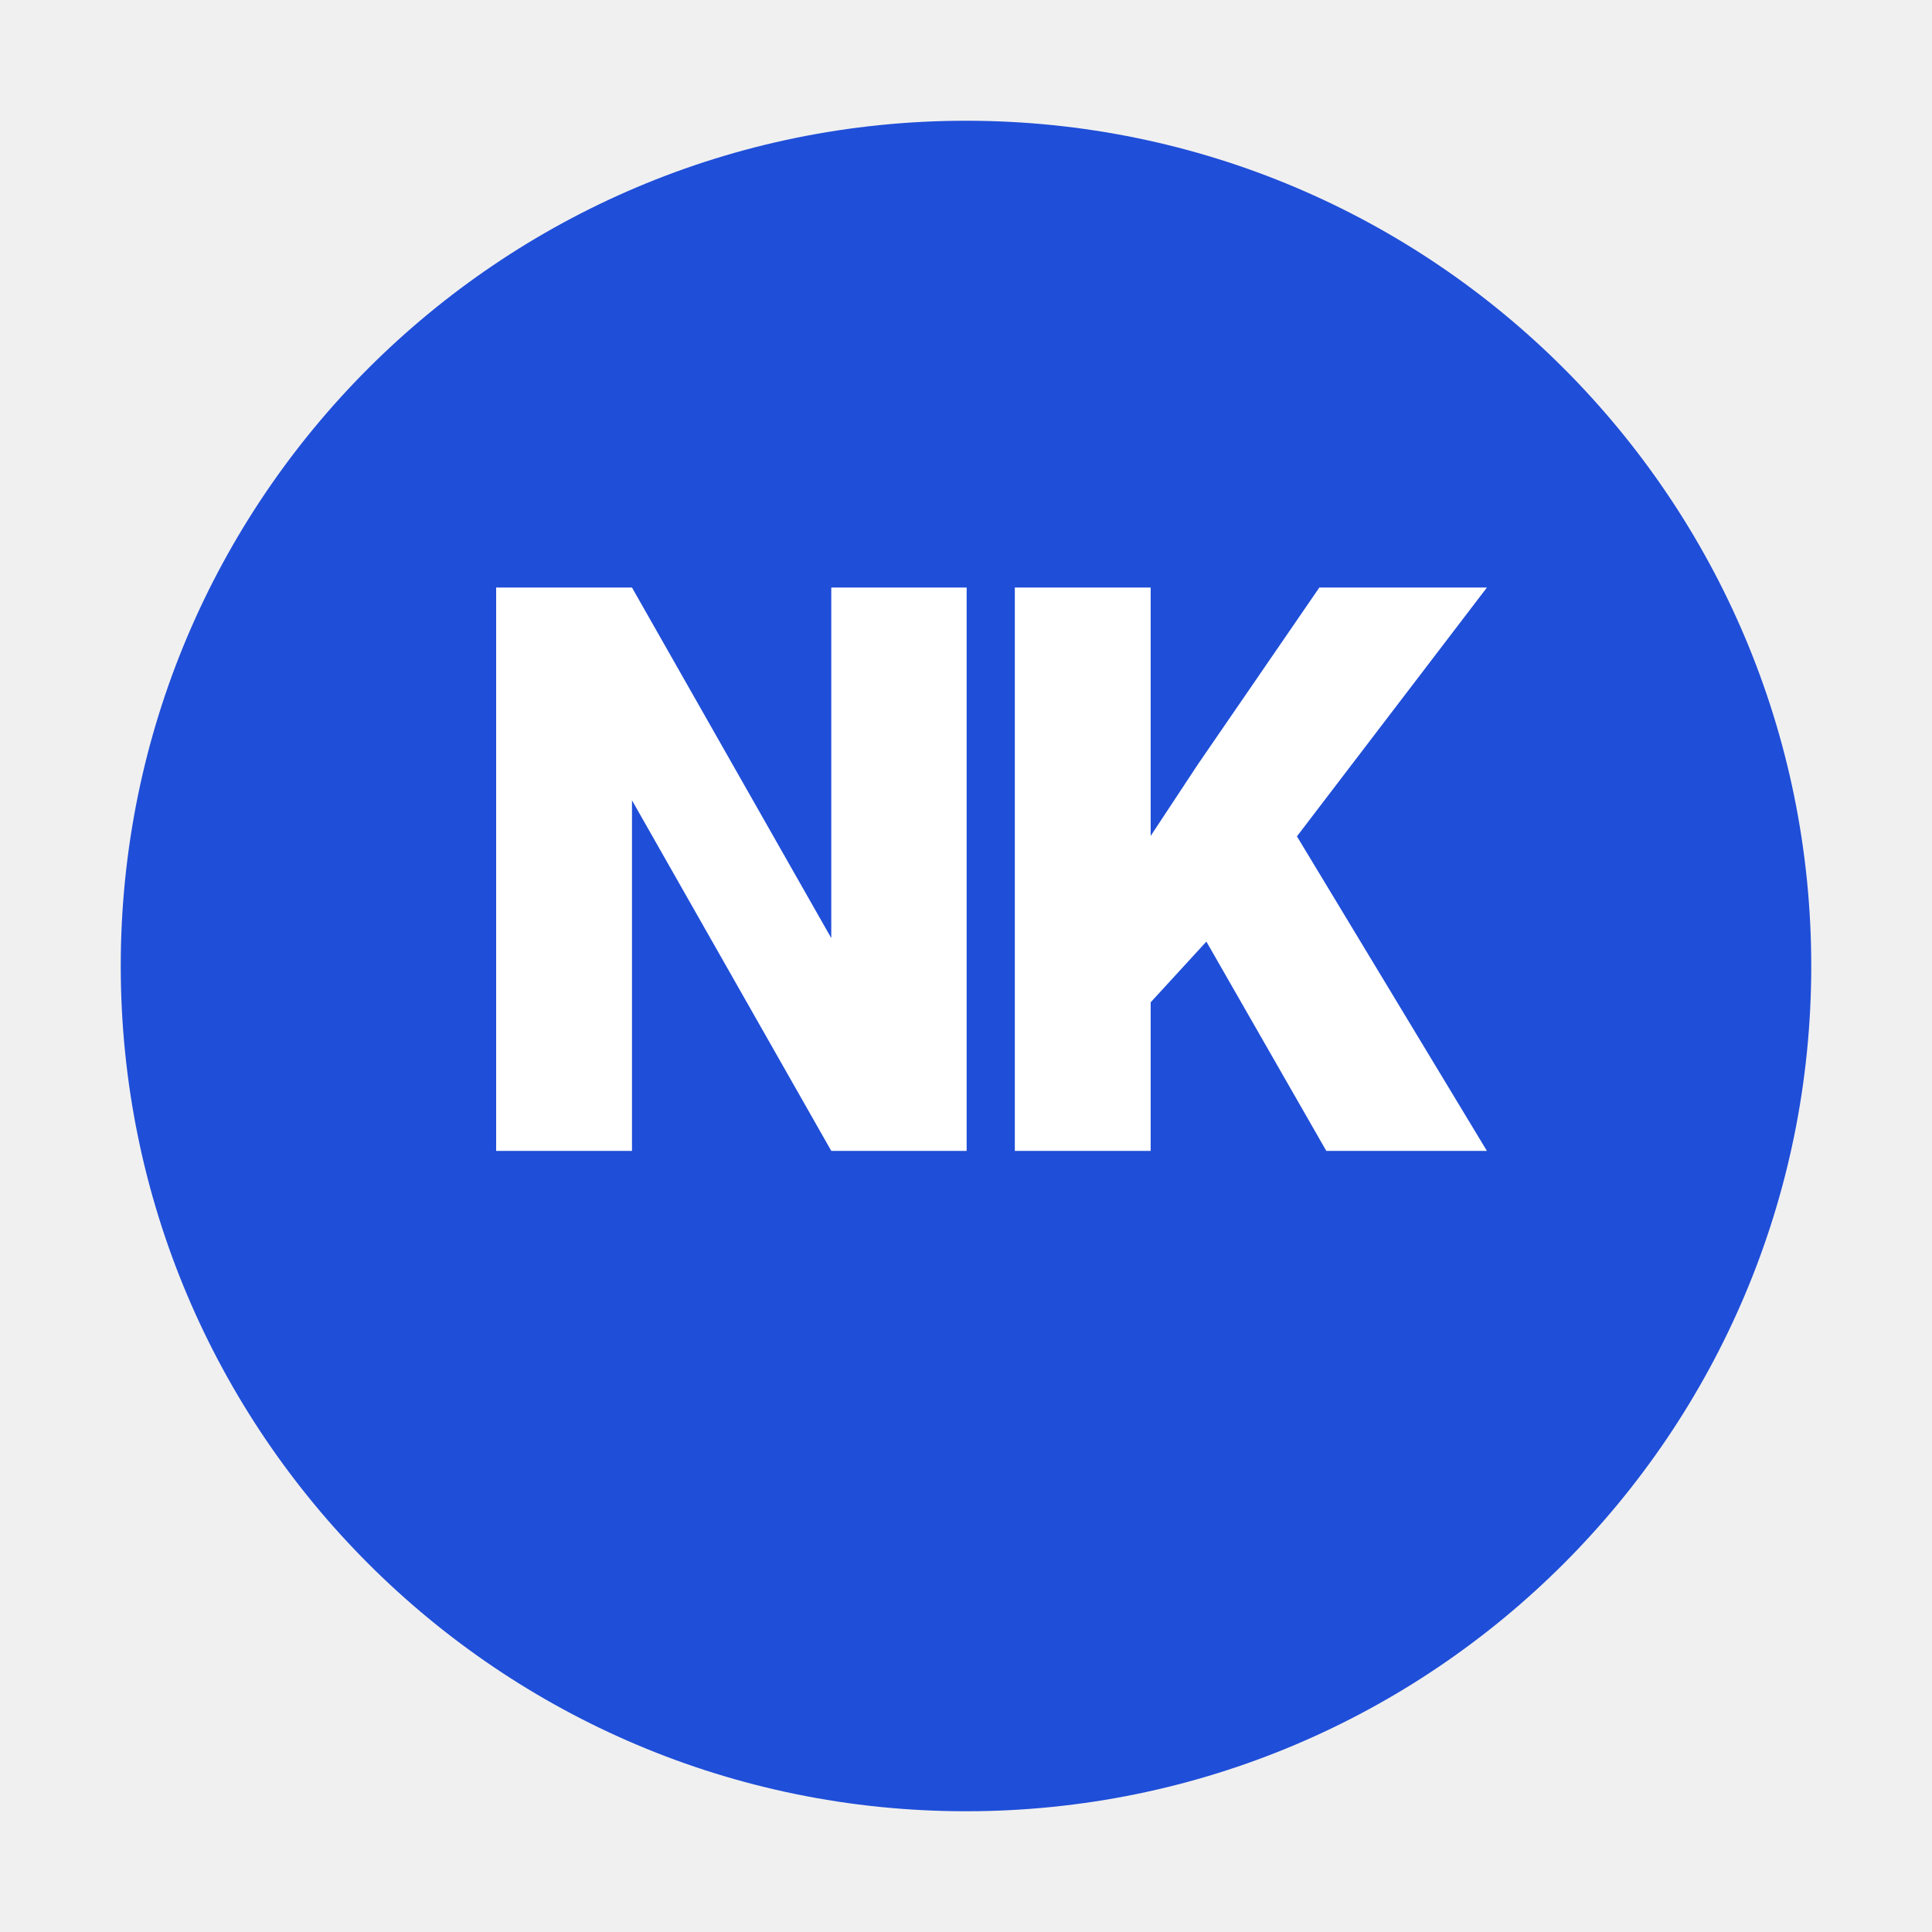
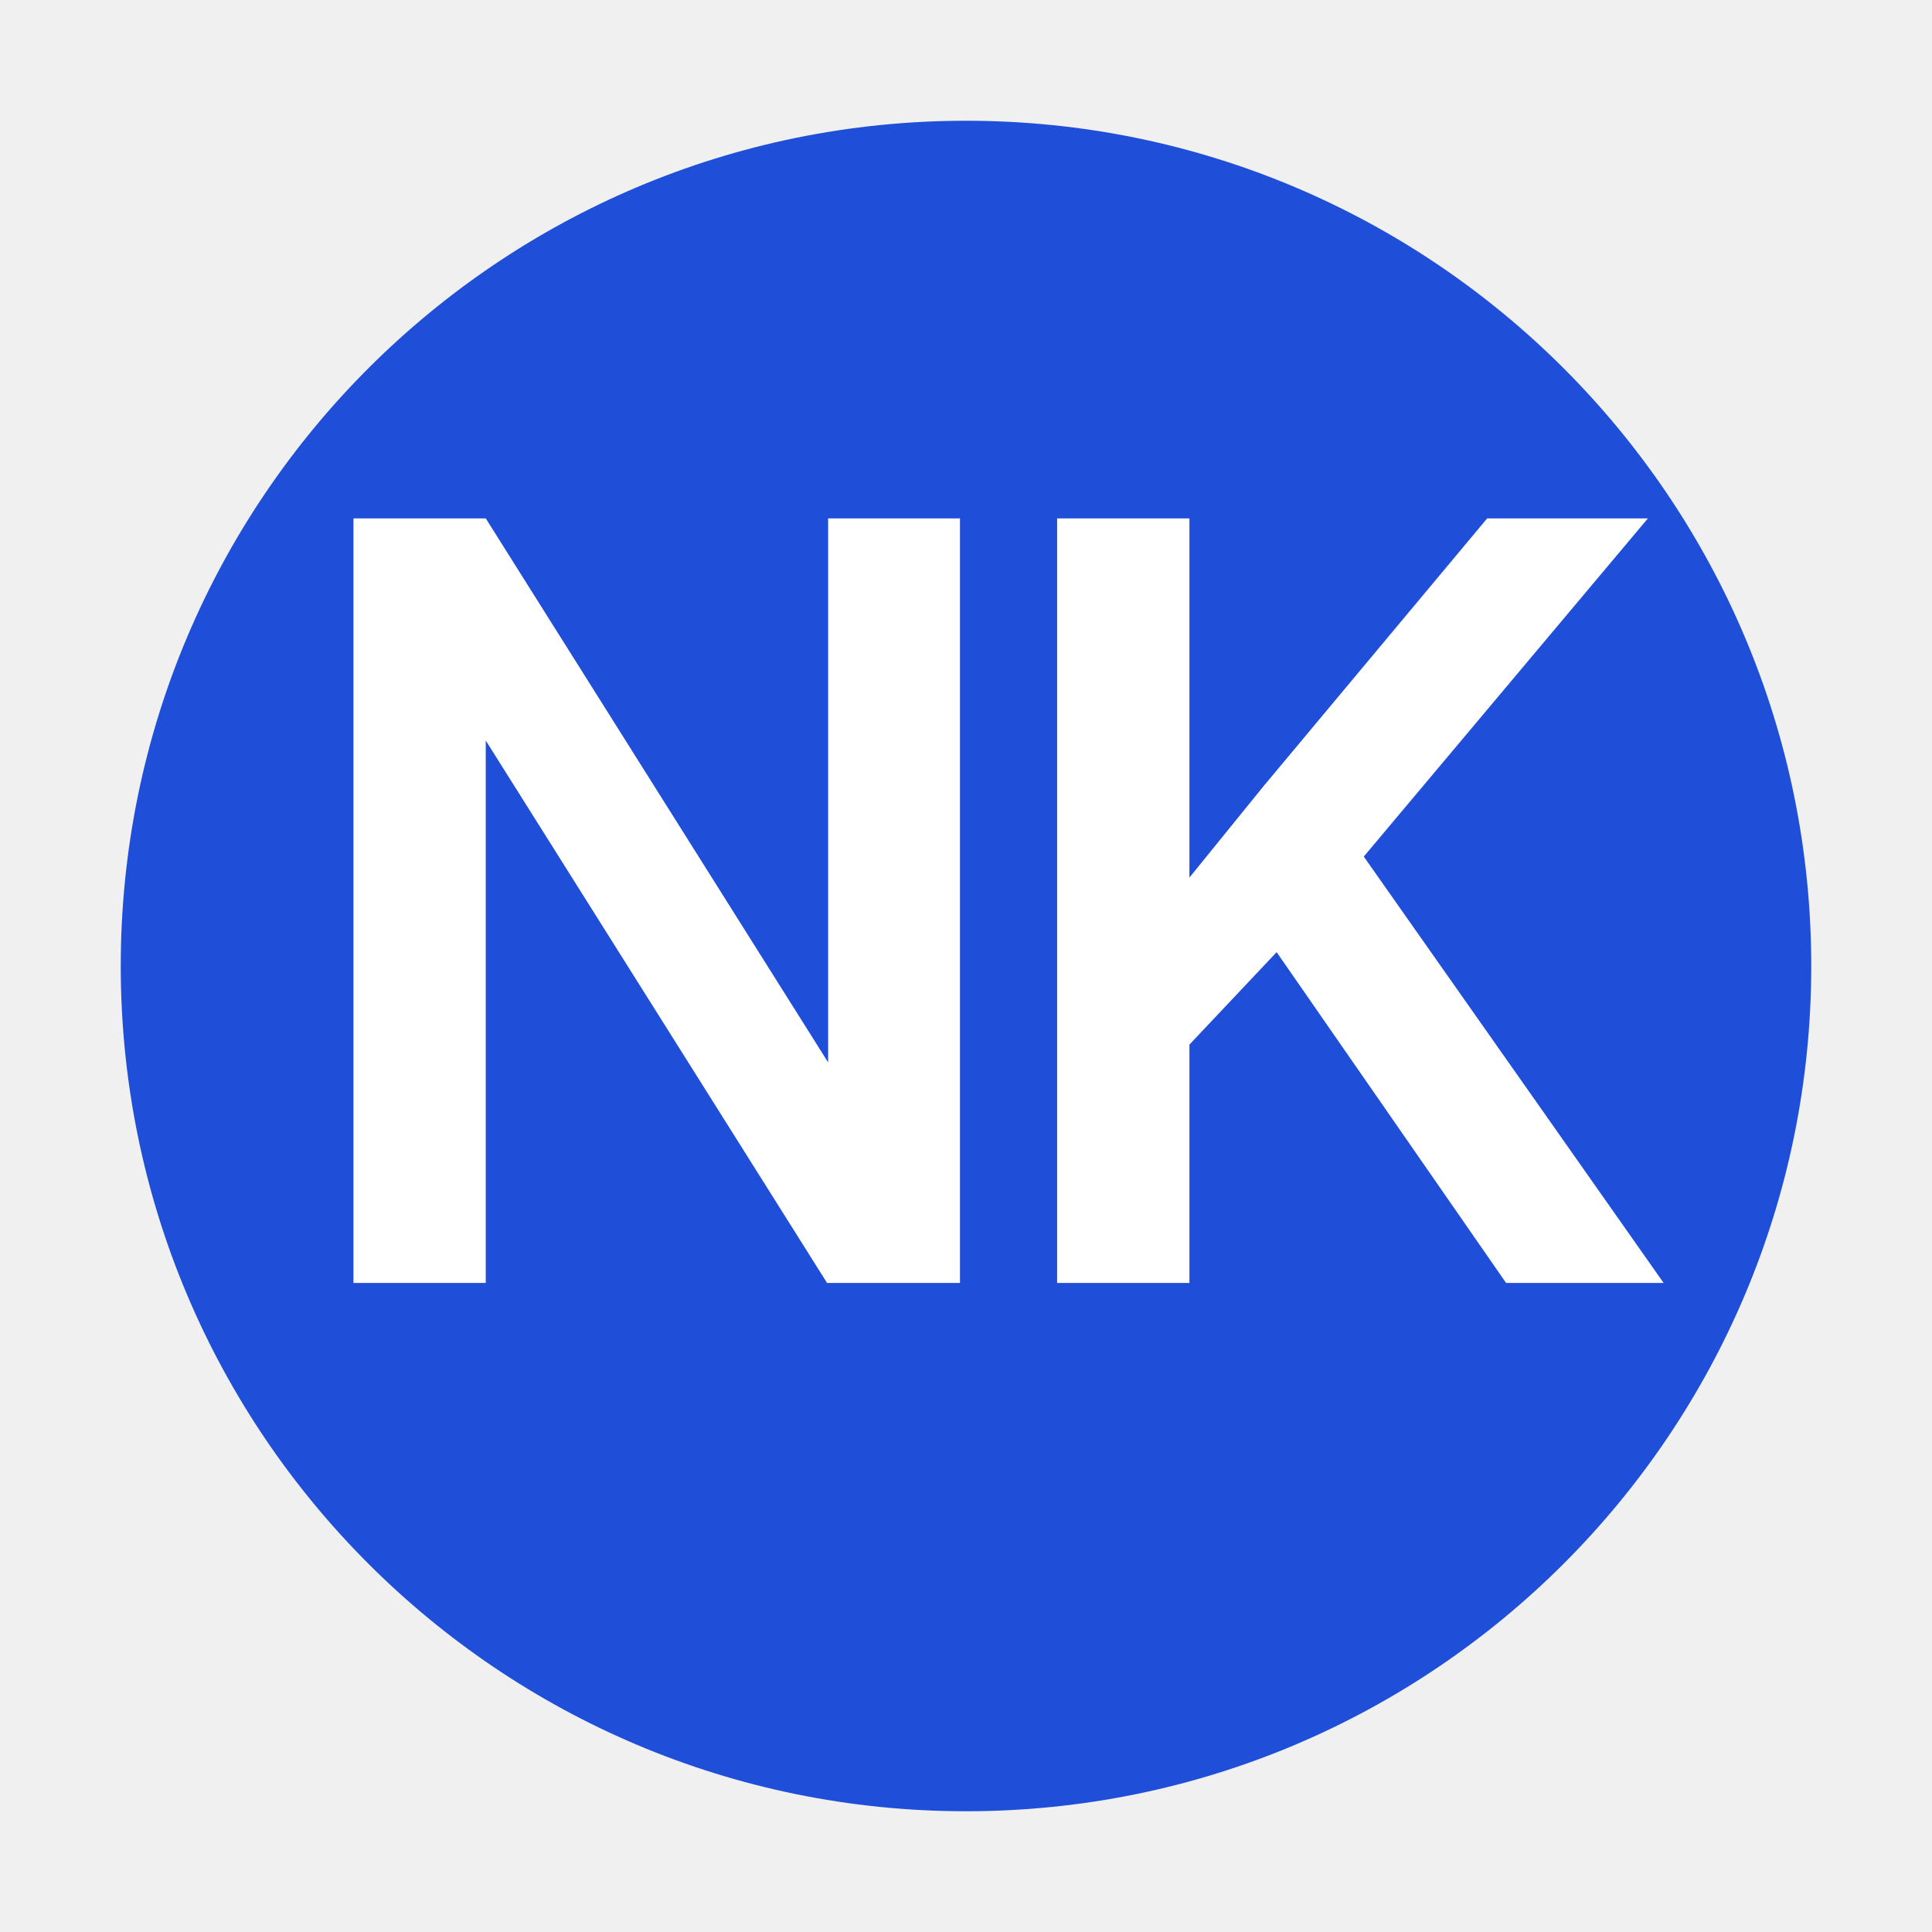
<svg xmlns="http://www.w3.org/2000/svg" width="512" height="512" viewBox="0 0 512 512" role="img" aria-label="NK">
  <defs>
    <style>
			.nk-text {
				font-family: -apple-system, BlinkMacSystemFont, "Segoe UI", Roboto, Helvetica, Arial, sans-serif;
- 				font-weight: 800;
- 				font-size: 210px;
- 				letter-spacing: -10px;
+ 				font-weight: 500;
+ 				font-size: 285px;
+ 				letter-spacing: -16px;
				fill: #ffffff;
			}
		</style>
  </defs>
  <circle cx="256" cy="256" r="224" fill="#1f4ed8" />
-   <text x="256" y="305" text-anchor="middle" class="nk-text">NK</text>
+   <text x="256" y="340" text-anchor="middle" class="nk-text">NK</text>
</svg>
